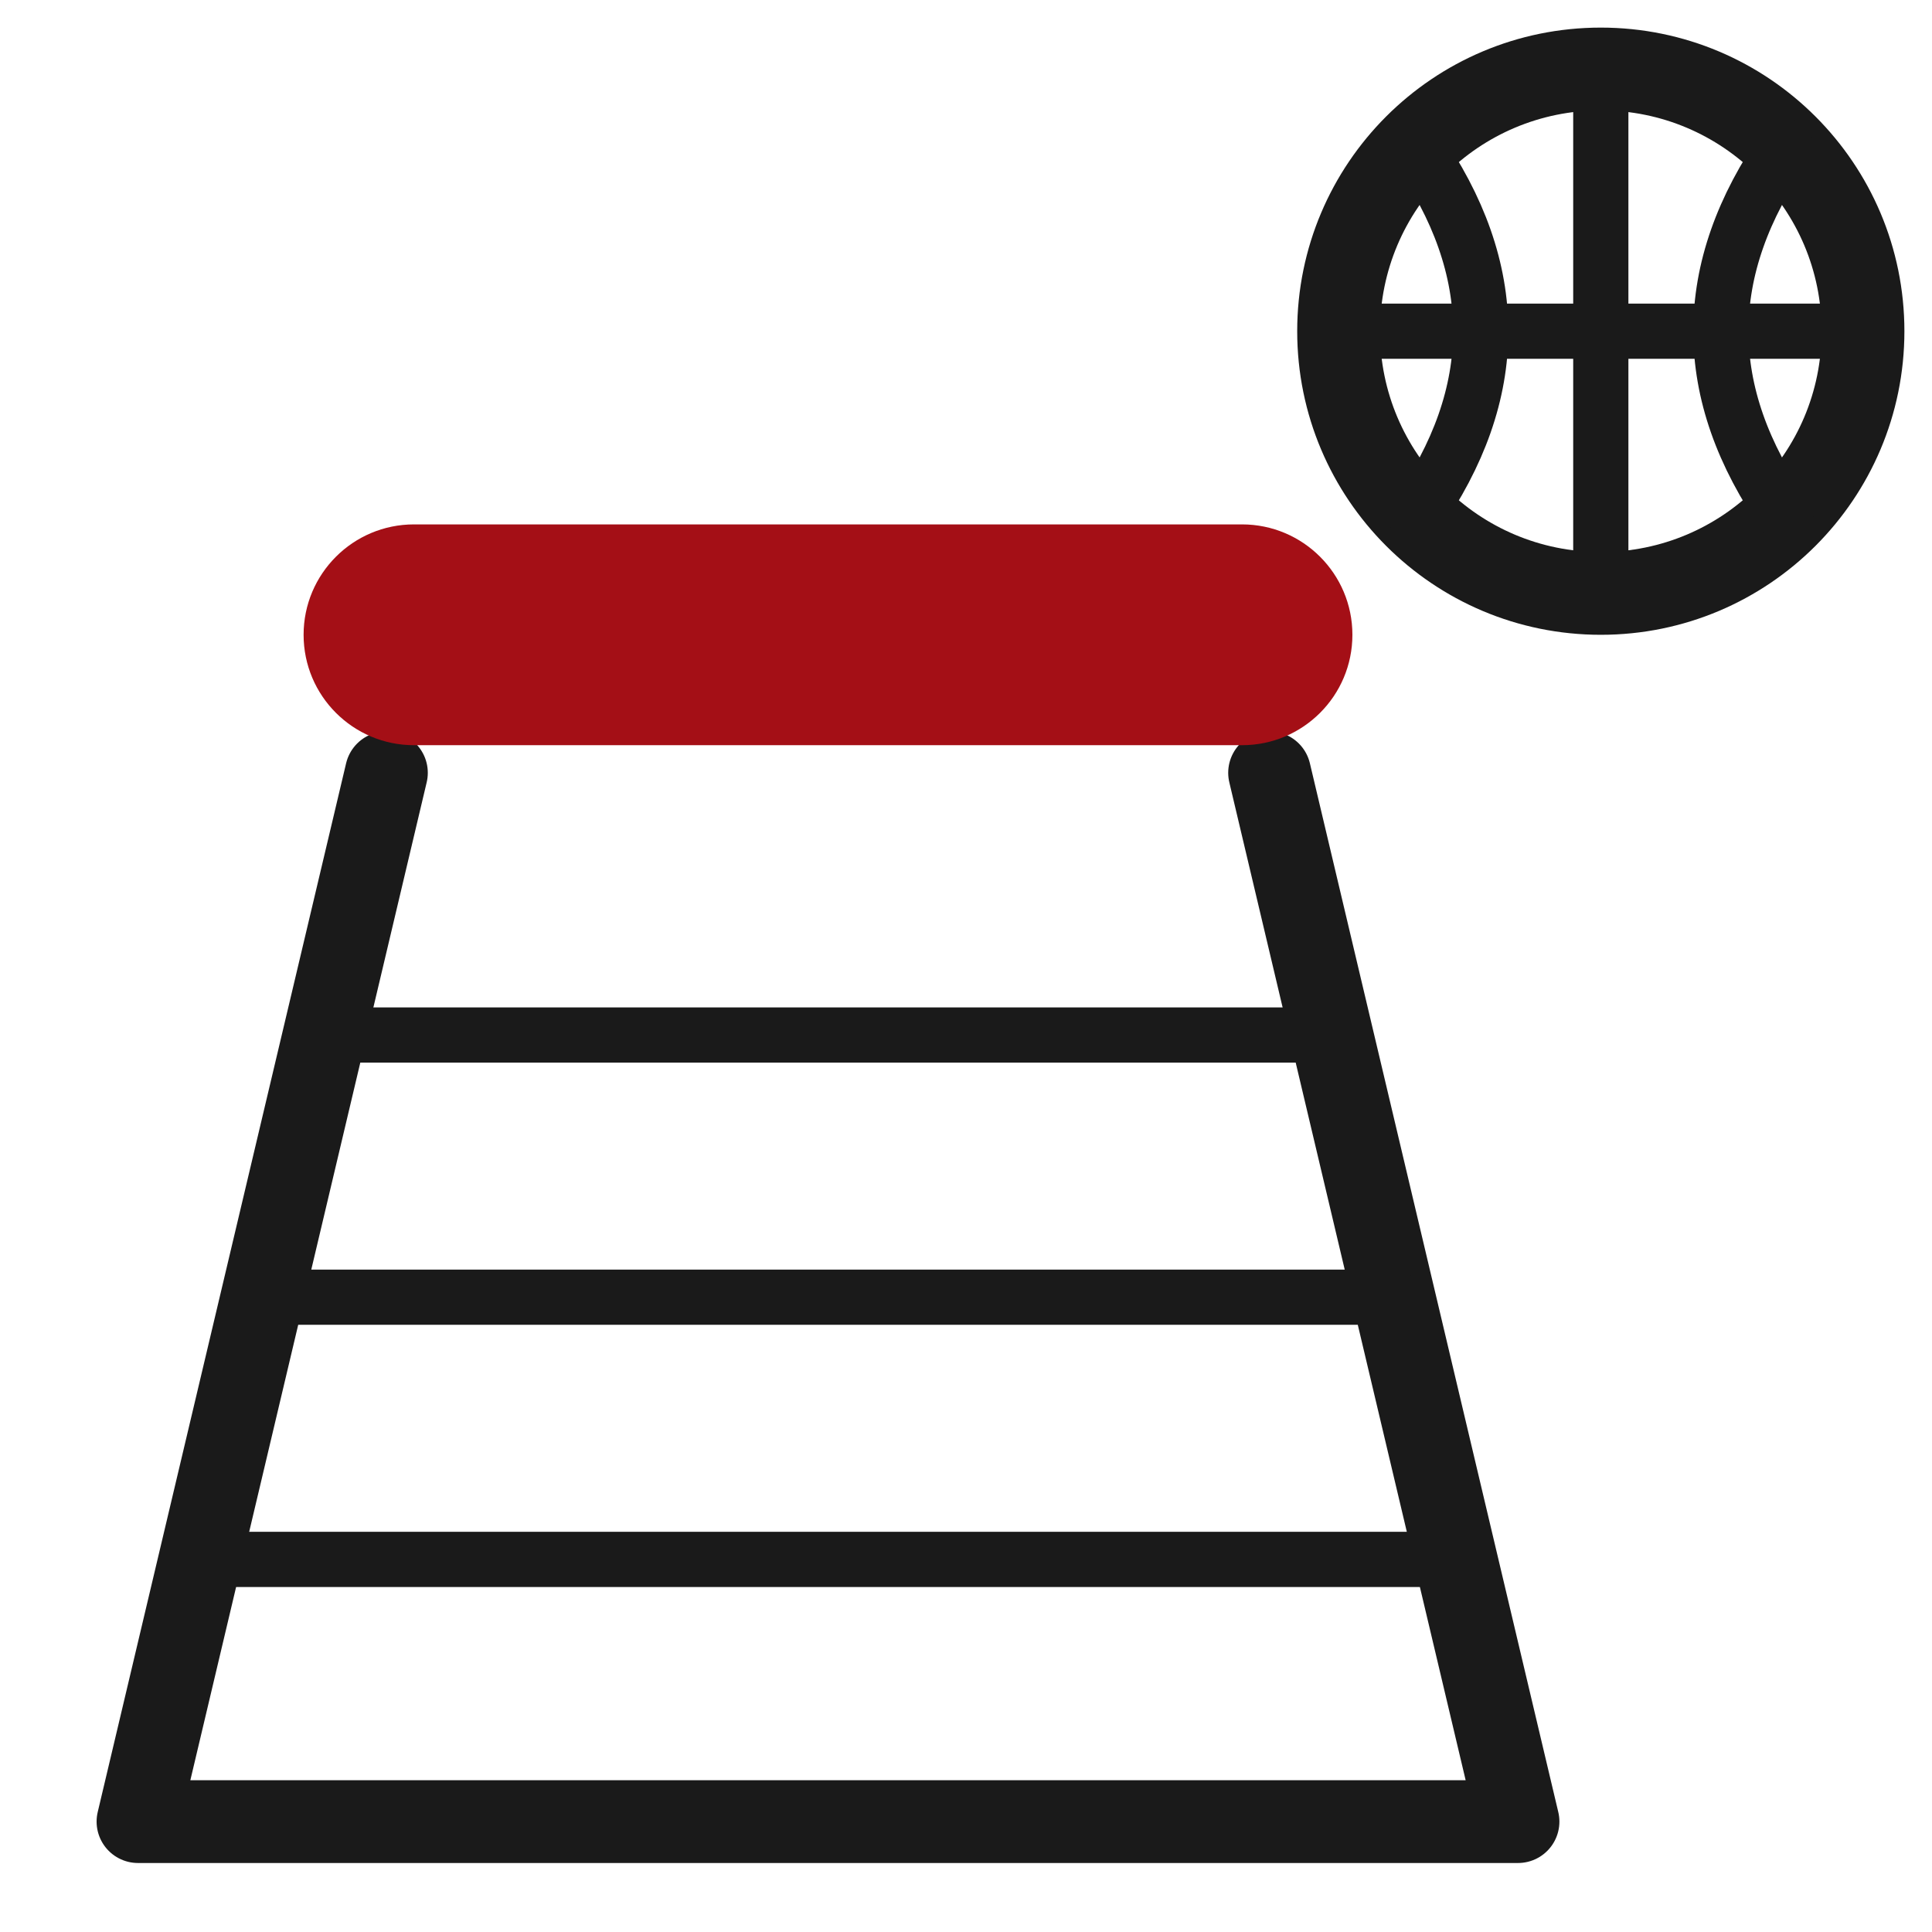
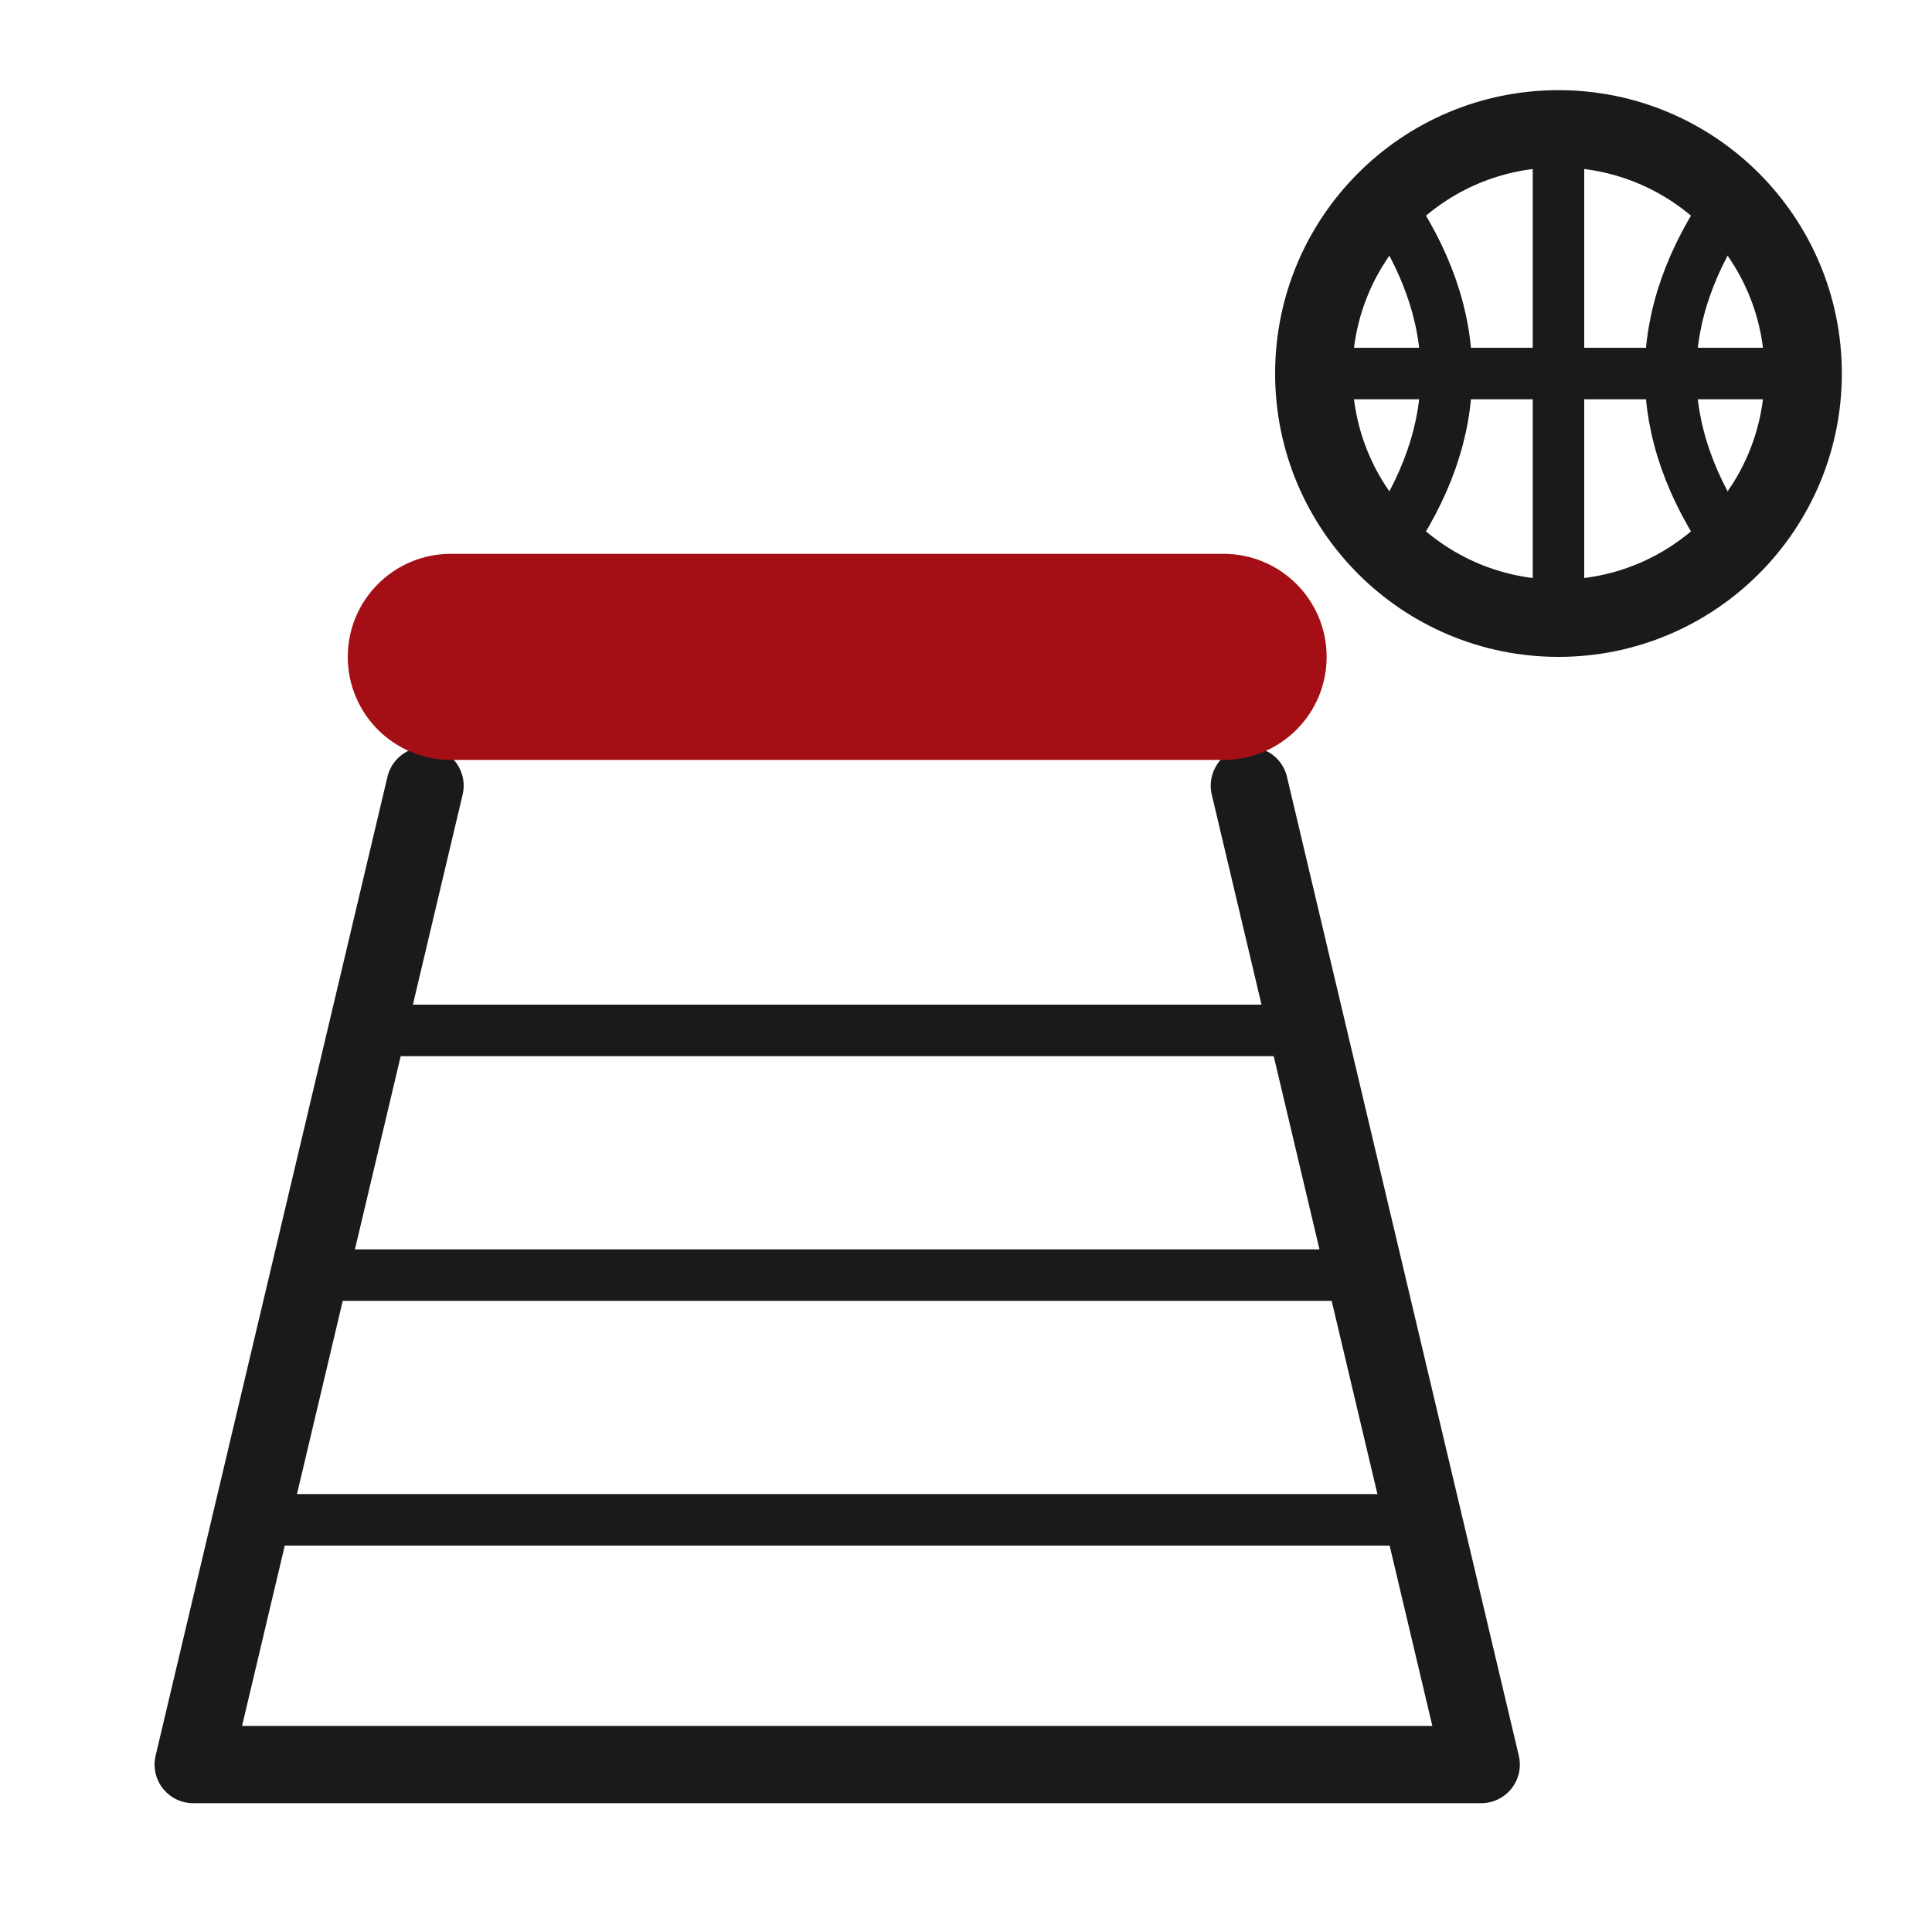
- <svg xmlns="http://www.w3.org/2000/svg" width="70" height="70" viewBox="0 0 70 70">
+ <svg xmlns="http://www.w3.org/2000/svg" width="70" height="70" viewBox="-2.5 -2.5 75 75">
  <g fill="none" stroke="#1a1a1a" stroke-width="3" stroke-linecap="round" stroke-linejoin="round">
    <path d="M14 28 L5 66 H55 L46 28" />
    <circle cx="58" cy="12" r="9.5" />
  </g>
  <g fill="none" stroke="#1a1a1a" stroke-width="2" stroke-linecap="round" stroke-linejoin="round">
    <path d="M11.75 37.5 H48.25 M9.5 47 H50.5 M7.25 56.5 H52.75" />
    <path d="M58 2.5 V21.5 M48.5 12 H67.5 M51.3 5.3 Q56 12 51.3 18.7 M64.7 5.3 Q60 12 64.7 18.7" />
  </g>
  <rect x="11" y="19" width="38" height="8" rx="4" fill="#a40f16" />
</svg>
